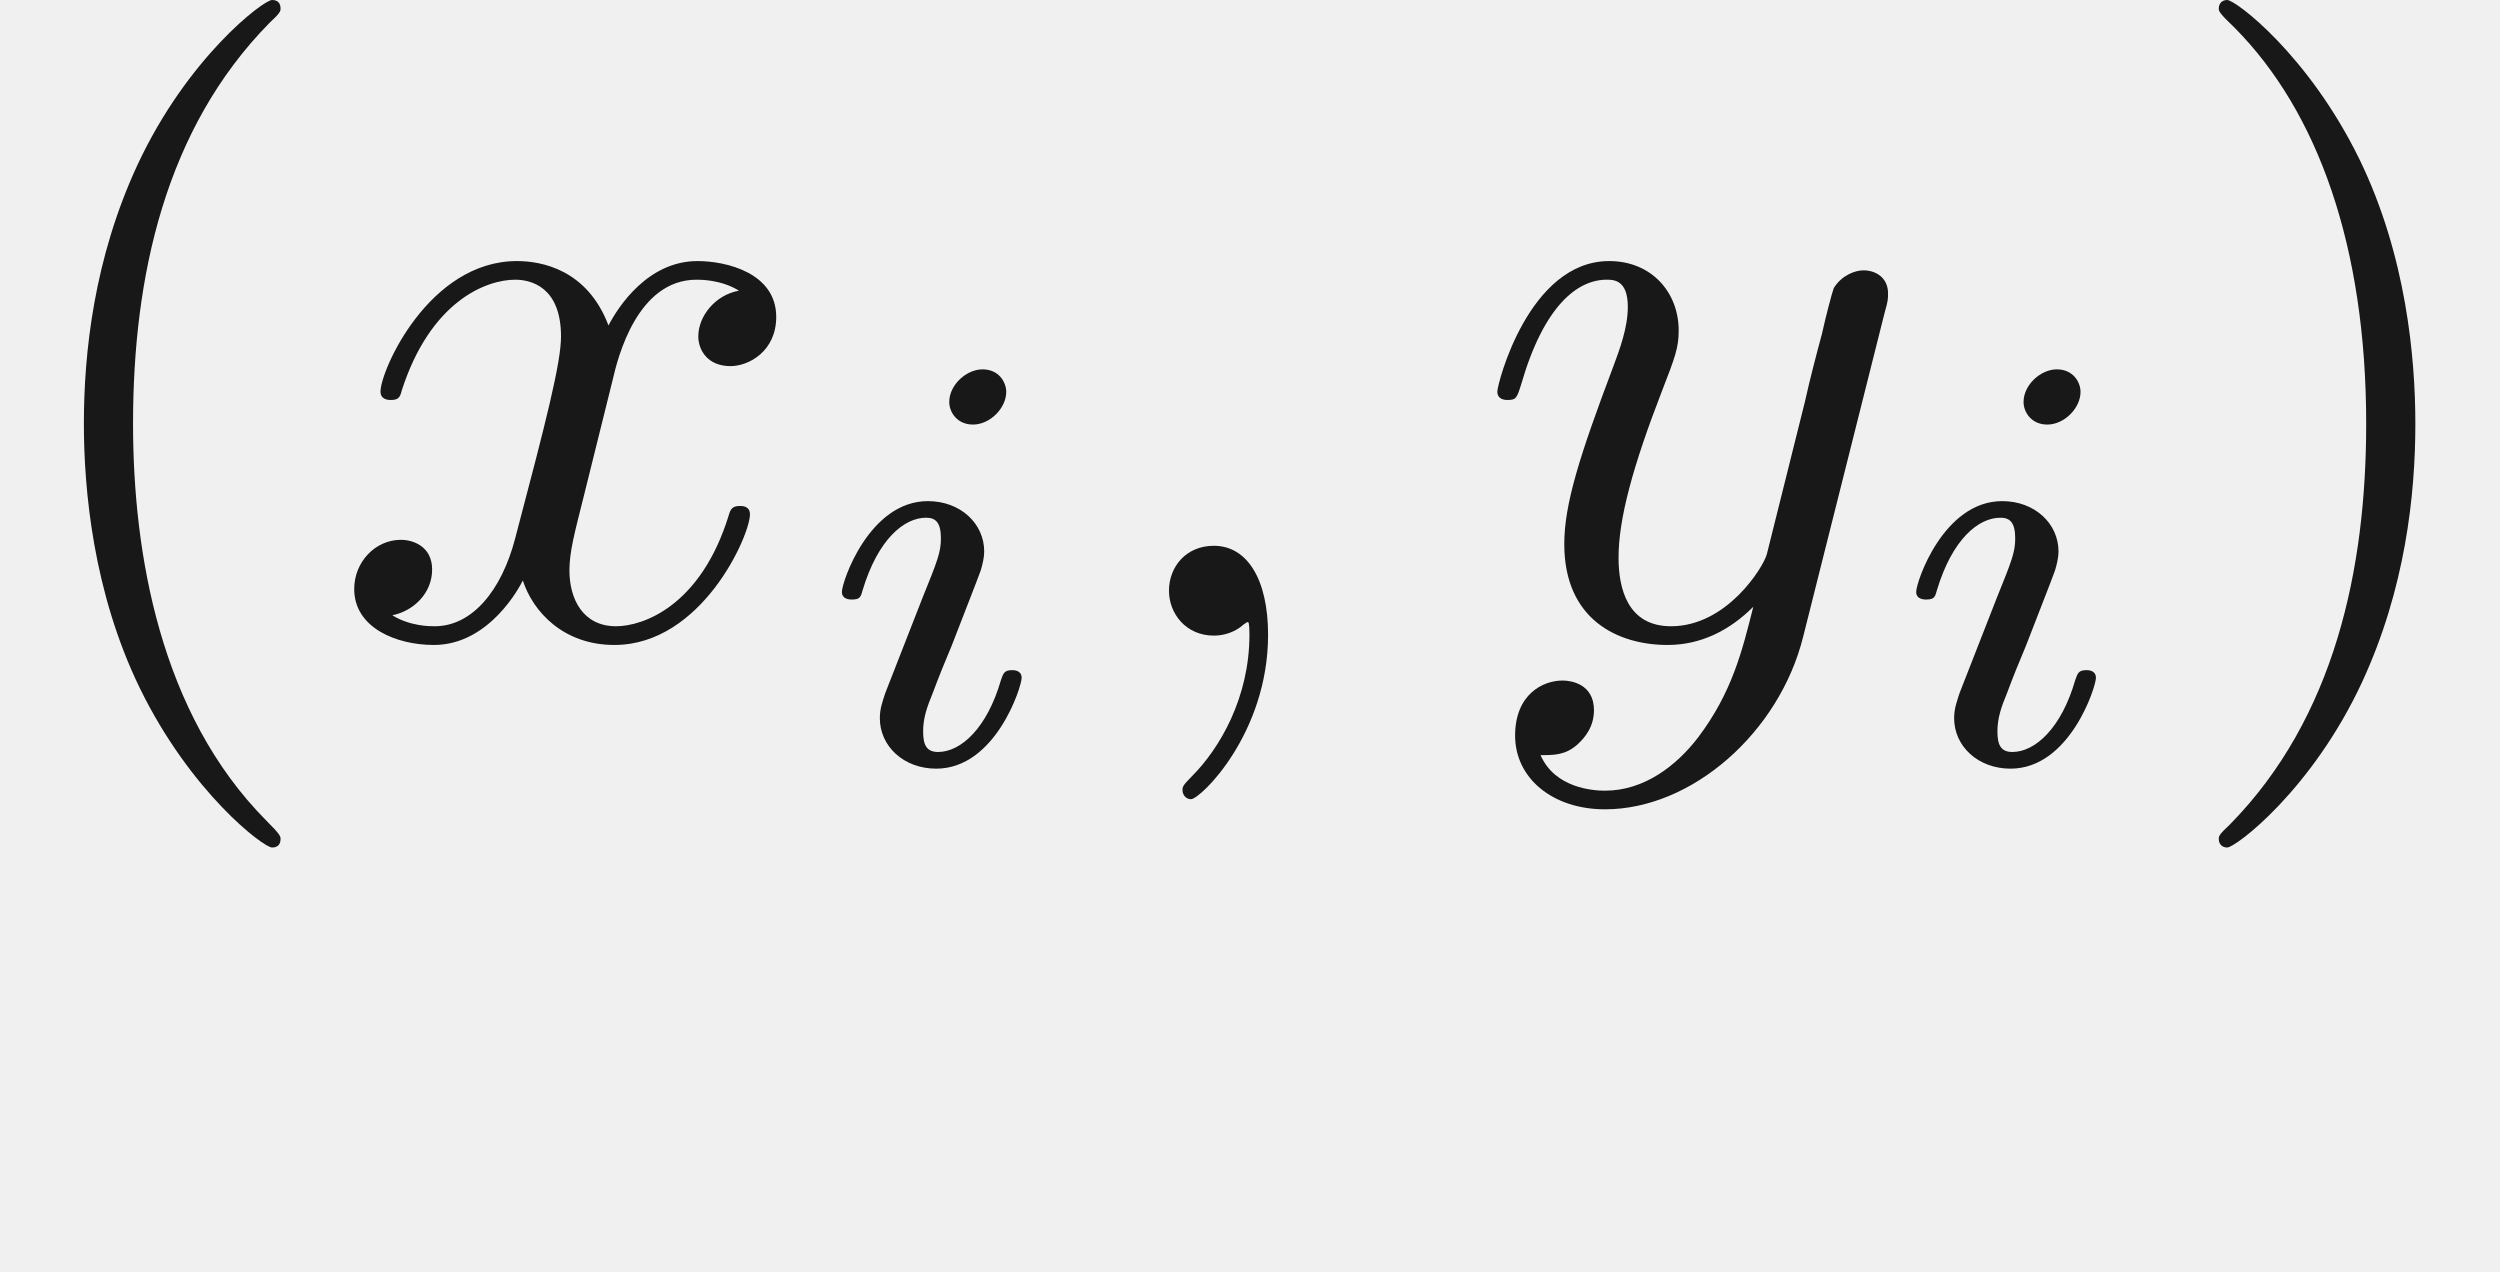
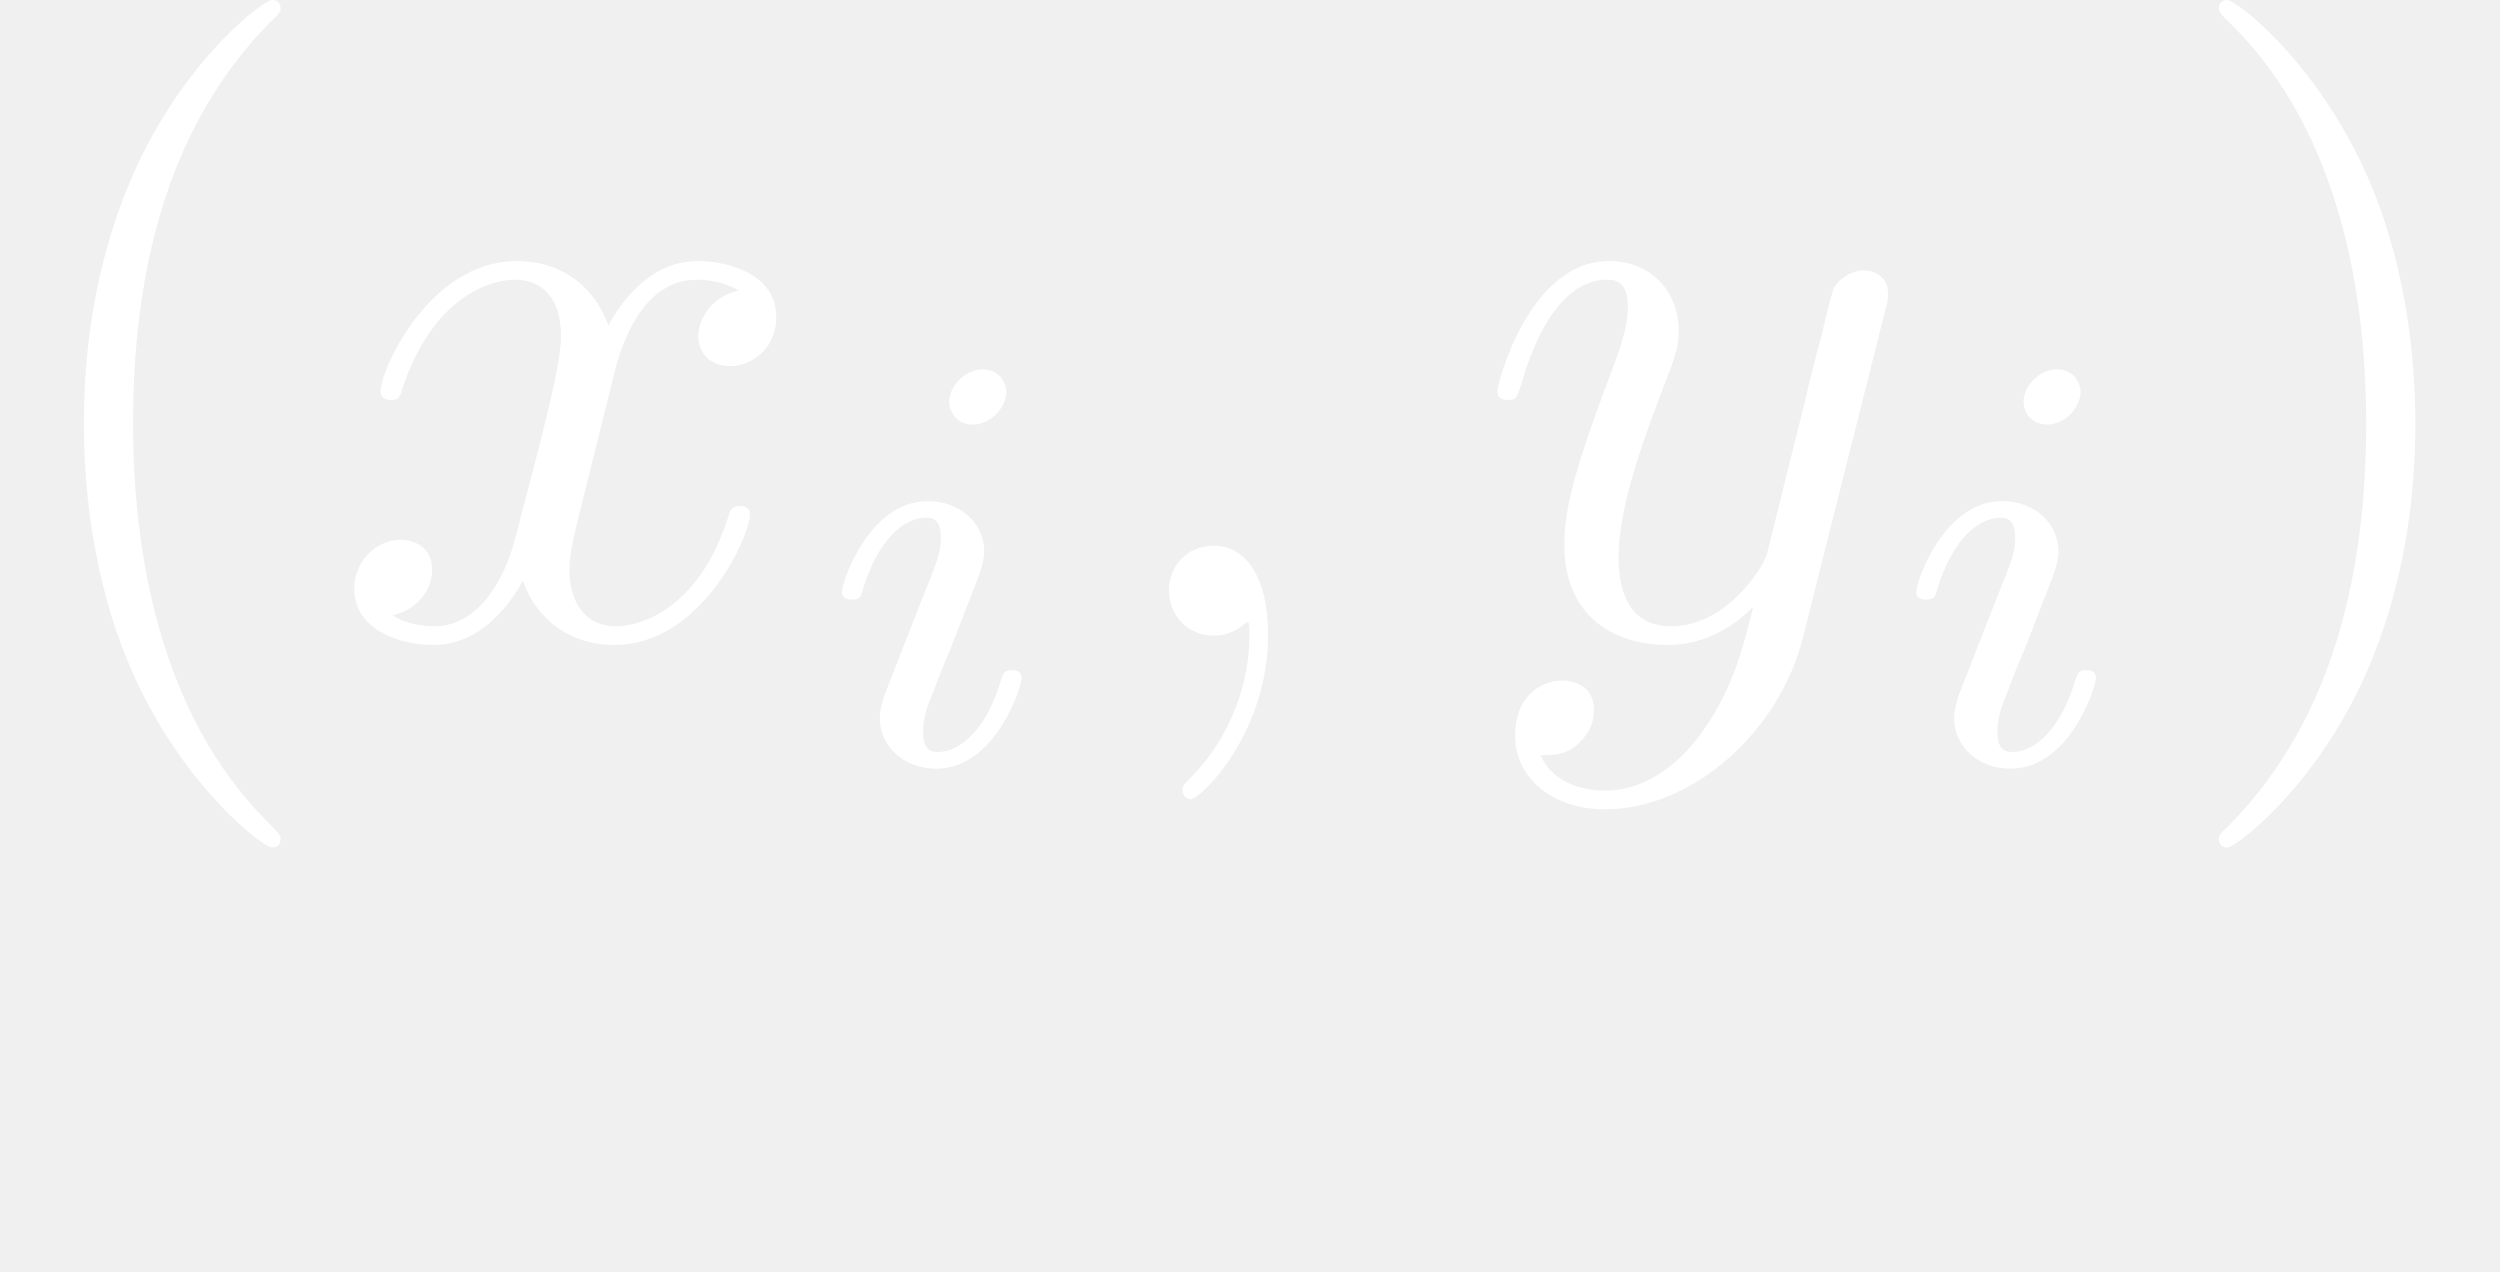
<svg xmlns="http://www.w3.org/2000/svg" xmlns:ns1="http://github.com/leegao/readme2tex/" xmlns:xlink="http://www.w3.org/1999/xlink" height="14.944pt" ns1:offset="2.4906600000000054" version="1.1" viewBox="-52.075 -69.509 29.389 14.944" width="29.389pt">
  <defs>
    <path d="M3.298 2.391C3.298 2.361 3.298 2.341 3.128 2.172C1.883 0.917 1.564 -0.966 1.564 -2.491C1.564 -4.224 1.943 -5.958 3.168 -7.203C3.298 -7.323 3.298 -7.342 3.298 -7.372C3.298 -7.442 3.258 -7.472 3.198 -7.472C3.098 -7.472 2.202 -6.795 1.614 -5.529C1.106 -4.433 0.986 -3.328 0.986 -2.491C0.986 -1.714 1.096 -0.508 1.644 0.618C2.242 1.843 3.098 2.491 3.198 2.491C3.258 2.491 3.298 2.461 3.298 2.391Z" id="g2-40" />
    <path d="M2.879 -2.491C2.879 -3.268 2.77 -4.473 2.222 -5.599C1.624 -6.824 0.767 -7.472 0.667 -7.472C0.608 -7.472 0.568 -7.432 0.568 -7.372C0.568 -7.342 0.568 -7.323 0.757 -7.143C1.733 -6.157 2.301 -4.573 2.301 -2.491C2.301 -0.787 1.933 0.966 0.697 2.222C0.568 2.341 0.568 2.361 0.568 2.391C0.568 2.451 0.608 2.491 0.667 2.491C0.767 2.491 1.664 1.813 2.252 0.548C2.76 -0.548 2.879 -1.654 2.879 -2.491Z" id="g2-41" />
    <path d="M3.318 -0.757C3.357 -0.359 3.626 0.06 4.095 0.06C4.304 0.06 4.912 -0.08 4.912 -0.887V-1.445H4.663V-0.887C4.663 -0.309 4.413 -0.249 4.304 -0.249C3.975 -0.249 3.935 -0.697 3.935 -0.747V-2.74C3.935 -3.158 3.935 -3.547 3.577 -3.915C3.188 -4.304 2.69 -4.463 2.212 -4.463C1.395 -4.463 0.707 -3.995 0.707 -3.337C0.707 -3.039 0.907 -2.869 1.166 -2.869C1.445 -2.869 1.624 -3.068 1.624 -3.328C1.624 -3.447 1.574 -3.776 1.116 -3.786C1.385 -4.134 1.873 -4.244 2.192 -4.244C2.68 -4.244 3.248 -3.856 3.248 -2.969V-2.6C2.74 -2.57 2.042 -2.54 1.415 -2.242C0.667 -1.903 0.418 -1.385 0.418 -0.946C0.418 -0.139 1.385 0.11 2.012 0.11C2.67 0.11 3.128 -0.289 3.318 -0.757ZM3.248 -2.391V-1.395C3.248 -0.448 2.531 -0.11 2.082 -0.11C1.594 -0.11 1.186 -0.458 1.186 -0.956C1.186 -1.504 1.604 -2.331 3.248 -2.391Z" id="g2-97" />
    <path d="M2.022 -0.01C2.022 -0.667 1.773 -1.056 1.385 -1.056C1.056 -1.056 0.857 -0.807 0.857 -0.528C0.857 -0.259 1.056 0 1.385 0C1.504 0 1.634 -0.04 1.733 -0.13C1.763 -0.149 1.773 -0.159 1.783 -0.159S1.803 -0.149 1.803 -0.01C1.803 0.727 1.455 1.325 1.126 1.654C1.016 1.763 1.016 1.783 1.016 1.813C1.016 1.883 1.066 1.923 1.116 1.923C1.225 1.923 2.022 1.156 2.022 -0.01Z" id="g0-59" />
    <path d="M3.328 -3.009C3.387 -3.268 3.616 -4.184 4.314 -4.184C4.364 -4.184 4.603 -4.184 4.812 -4.055C4.533 -4.005 4.334 -3.756 4.334 -3.517C4.334 -3.357 4.443 -3.168 4.712 -3.168C4.932 -3.168 5.25 -3.347 5.25 -3.746C5.25 -4.264 4.663 -4.403 4.324 -4.403C3.746 -4.403 3.397 -3.875 3.278 -3.646C3.029 -4.304 2.491 -4.403 2.202 -4.403C1.166 -4.403 0.598 -3.118 0.598 -2.869C0.598 -2.77 0.697 -2.77 0.717 -2.77C0.797 -2.77 0.827 -2.79 0.847 -2.879C1.186 -3.935 1.843 -4.184 2.182 -4.184C2.371 -4.184 2.72 -4.095 2.72 -3.517C2.72 -3.208 2.55 -2.54 2.182 -1.146C2.022 -0.528 1.674 -0.11 1.235 -0.11C1.176 -0.11 0.946 -0.11 0.737 -0.239C0.986 -0.289 1.205 -0.498 1.205 -0.777C1.205 -1.046 0.986 -1.126 0.837 -1.126C0.538 -1.126 0.289 -0.867 0.289 -0.548C0.289 -0.09 0.787 0.11 1.225 0.11C1.883 0.11 2.242 -0.588 2.271 -0.648C2.391 -0.279 2.75 0.11 3.347 0.11C4.374 0.11 4.941 -1.176 4.941 -1.425C4.941 -1.524 4.852 -1.524 4.822 -1.524C4.732 -1.524 4.712 -1.484 4.692 -1.415C4.364 -0.349 3.686 -0.11 3.367 -0.11C2.979 -0.11 2.819 -0.428 2.819 -0.767C2.819 -0.986 2.879 -1.205 2.989 -1.644L3.328 -3.009Z" id="g0-120" />
    <path d="M4.842 -3.796C4.882 -3.935 4.882 -3.955 4.882 -4.025C4.882 -4.204 4.742 -4.294 4.593 -4.294C4.493 -4.294 4.334 -4.234 4.244 -4.085C4.224 -4.035 4.144 -3.726 4.105 -3.547C4.035 -3.288 3.965 -3.019 3.905 -2.75L3.457 -0.956C3.417 -0.807 2.989 -0.11 2.331 -0.11C1.823 -0.11 1.714 -0.548 1.714 -0.917C1.714 -1.375 1.883 -1.993 2.222 -2.869C2.381 -3.278 2.421 -3.387 2.421 -3.587C2.421 -4.035 2.102 -4.403 1.604 -4.403C0.658 -4.403 0.289 -2.959 0.289 -2.869C0.289 -2.77 0.389 -2.77 0.408 -2.77C0.508 -2.77 0.518 -2.79 0.568 -2.949C0.837 -3.885 1.235 -4.184 1.574 -4.184C1.654 -4.184 1.823 -4.184 1.823 -3.866C1.823 -3.616 1.724 -3.357 1.654 -3.168C1.255 -2.112 1.076 -1.544 1.076 -1.076C1.076 -0.189 1.704 0.11 2.291 0.11C2.68 0.11 3.019 -0.06 3.298 -0.339C3.168 0.179 3.049 0.667 2.65 1.196C2.391 1.534 2.012 1.823 1.554 1.823C1.415 1.823 0.966 1.793 0.797 1.405C0.956 1.405 1.086 1.405 1.225 1.285C1.325 1.196 1.425 1.066 1.425 0.877C1.425 0.568 1.156 0.528 1.056 0.528C0.827 0.528 0.498 0.687 0.498 1.176C0.498 1.674 0.936 2.042 1.554 2.042C2.58 2.042 3.606 1.136 3.885 0.01L4.842 -3.796Z" id="g0-121" />
    <path d="M2.26 -4.359C2.26 -4.47 2.176 -4.624 1.981 -4.624C1.792 -4.624 1.59 -4.442 1.59 -4.24C1.59 -4.122 1.681 -3.975 1.869 -3.975C2.071 -3.975 2.26 -4.17 2.26 -4.359ZM0.837 -0.816C0.809 -0.725 0.774 -0.642 0.774 -0.523C0.774 -0.195 1.053 0.07 1.437 0.07C2.134 0.07 2.441 -0.893 2.441 -0.997C2.441 -1.088 2.35 -1.088 2.329 -1.088C2.232 -1.088 2.225 -1.046 2.197 -0.969C2.036 -0.411 1.73 -0.126 1.458 -0.126C1.318 -0.126 1.283 -0.216 1.283 -0.37C1.283 -0.53 1.332 -0.663 1.395 -0.816C1.465 -1.004 1.541 -1.193 1.618 -1.374C1.681 -1.541 1.932 -2.176 1.96 -2.26C1.981 -2.329 2.001 -2.413 2.001 -2.483C2.001 -2.81 1.723 -3.075 1.339 -3.075C0.649 -3.075 0.328 -2.127 0.328 -2.008C0.328 -1.918 0.425 -1.918 0.446 -1.918C0.544 -1.918 0.551 -1.953 0.572 -2.029C0.753 -2.629 1.06 -2.88 1.318 -2.88C1.43 -2.88 1.492 -2.824 1.492 -2.636C1.492 -2.476 1.451 -2.371 1.276 -1.939L0.837 -0.816Z" id="g1-105" />
  </defs>
-   <g fill-opacity="0.9" id="page1">
+   <g fill-opacity="1" id="page1" fill="#FFFFFF">
    <use x="-52.075" y="-62.037" xlink:href="#g2-40" />
    <use x="-48.2" y="-62.037" xlink:href="#g0-120" />
    <use x="-42.506" y="-60.543" xlink:href="#g1-105" />
    <use x="-39.19" y="-62.037" xlink:href="#g0-59" />
    <use x="-34.762" y="-62.037" xlink:href="#g0-121" />
    <use x="-29.877" y="-60.543" xlink:href="#g1-105" />
    <use x="-26.56" y="-62.037" xlink:href="#g2-41" />
  </g>
</svg>
